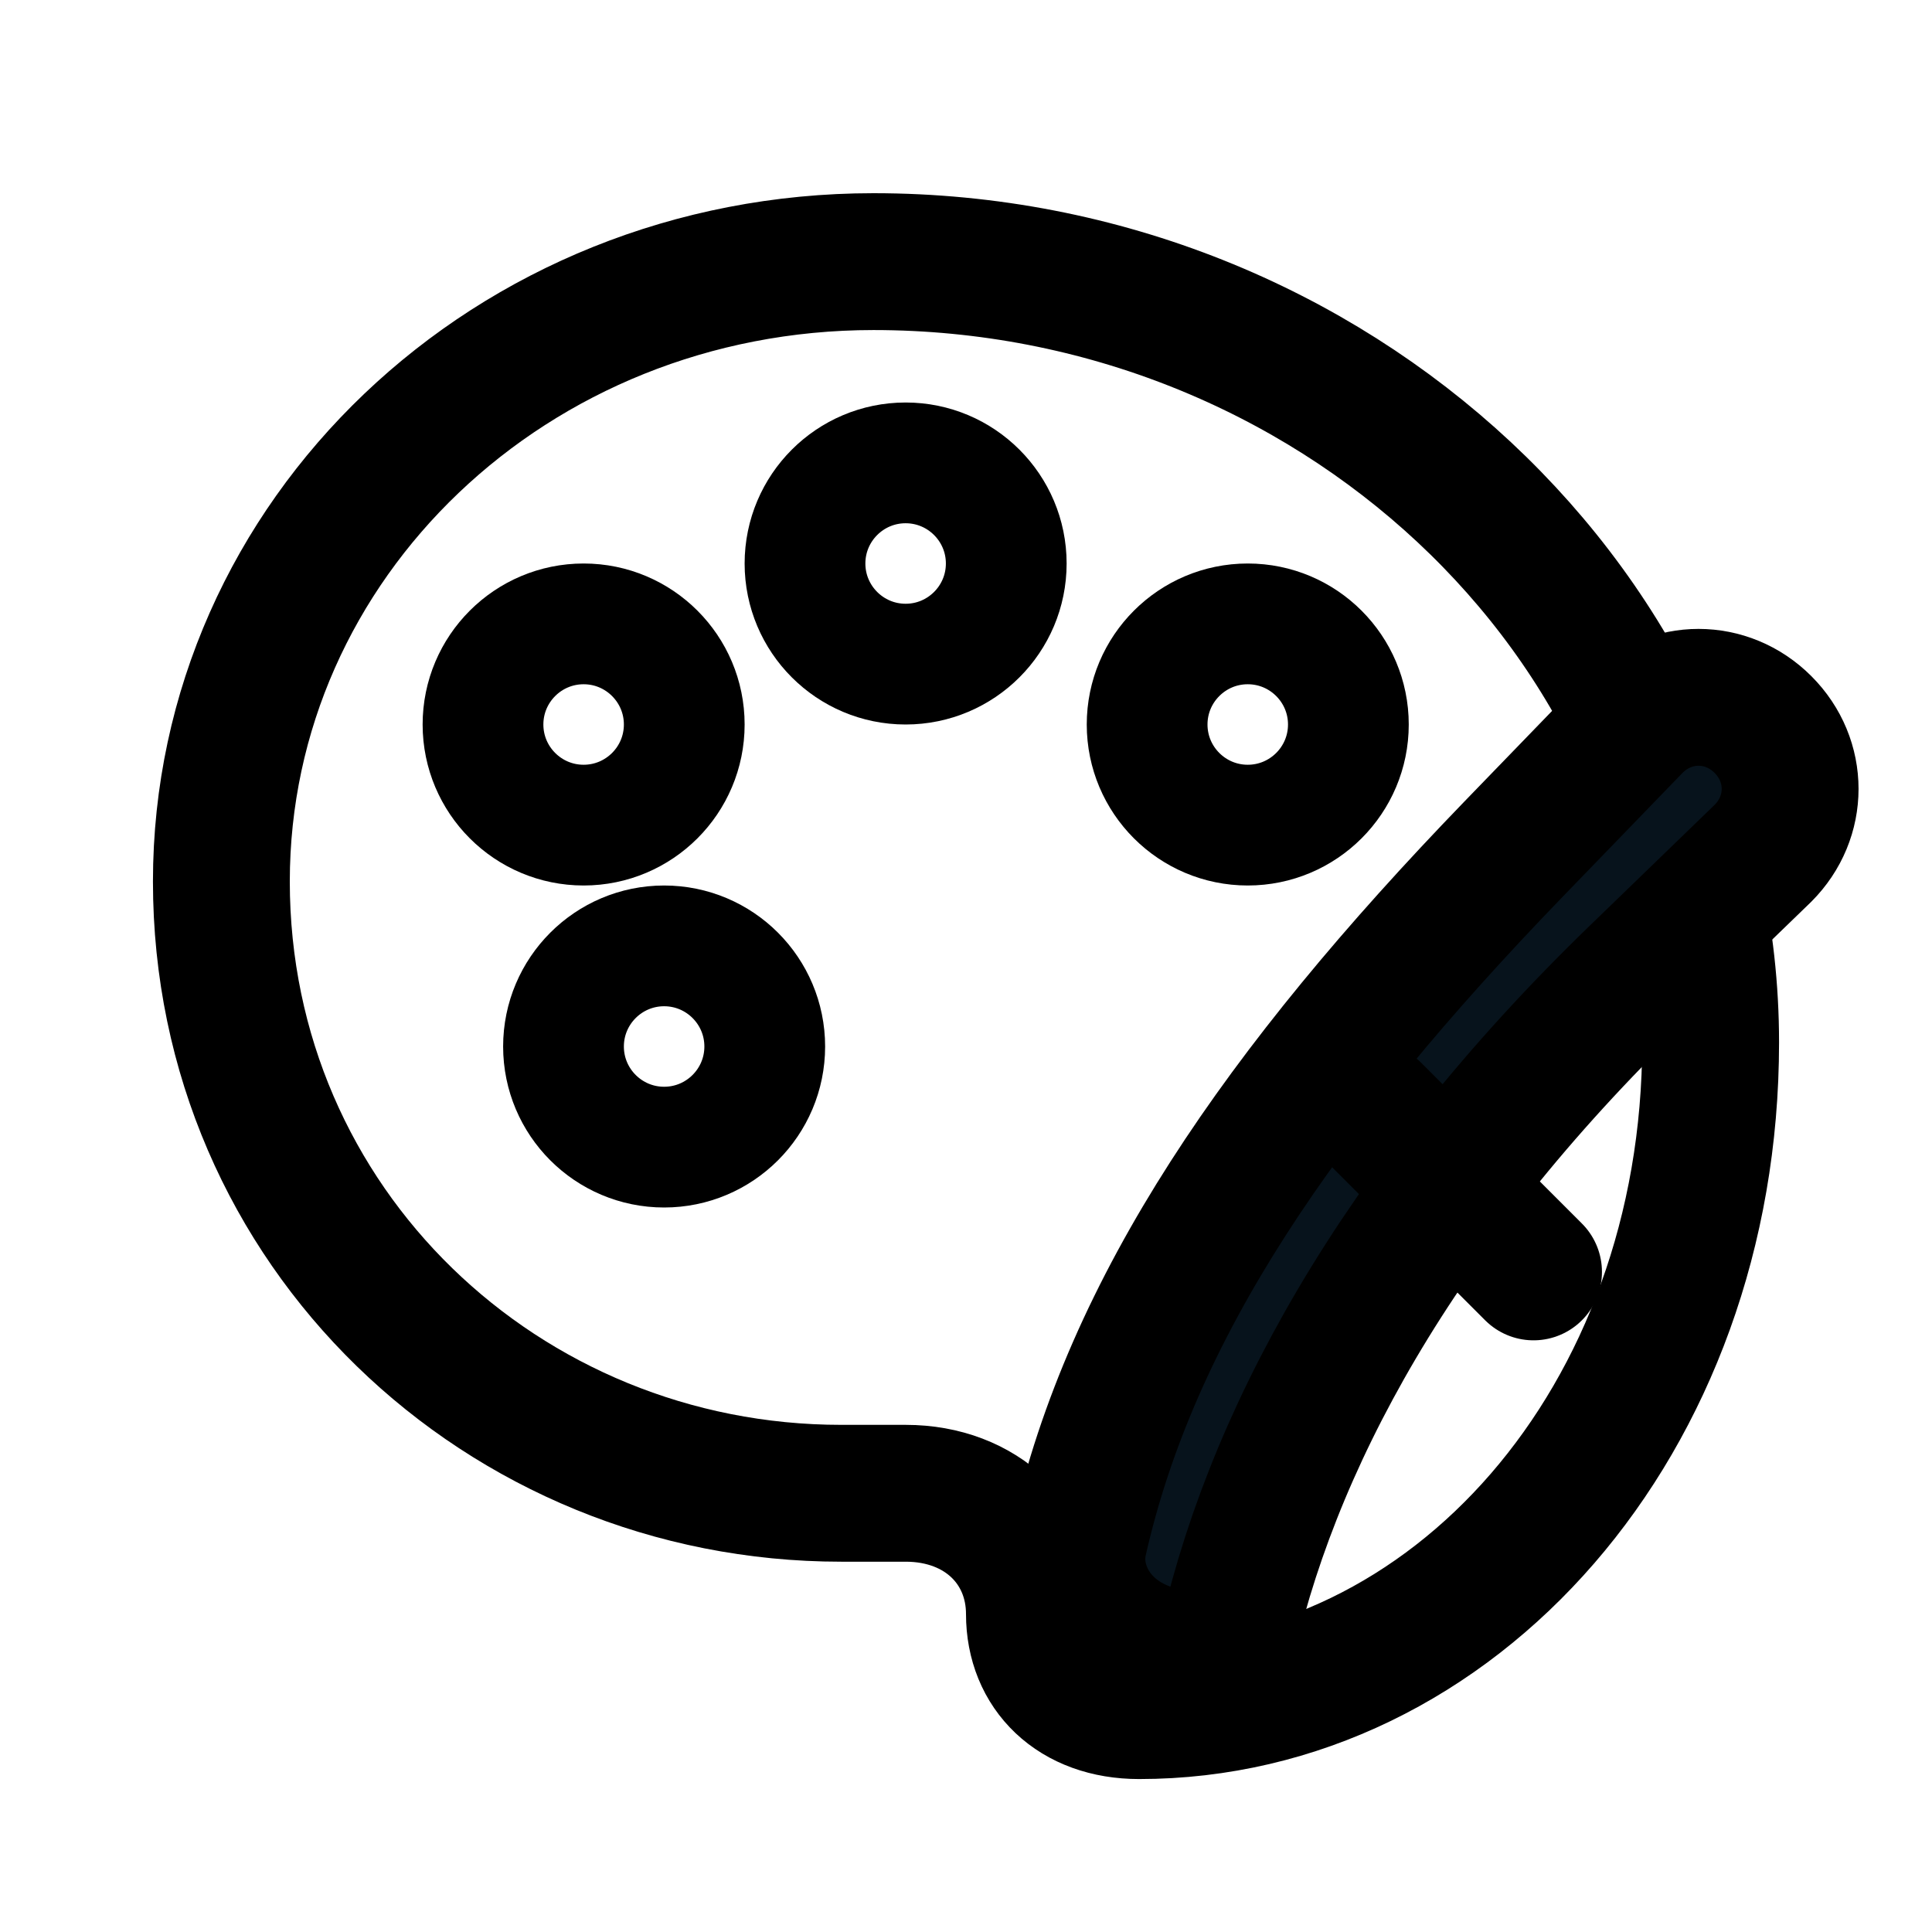
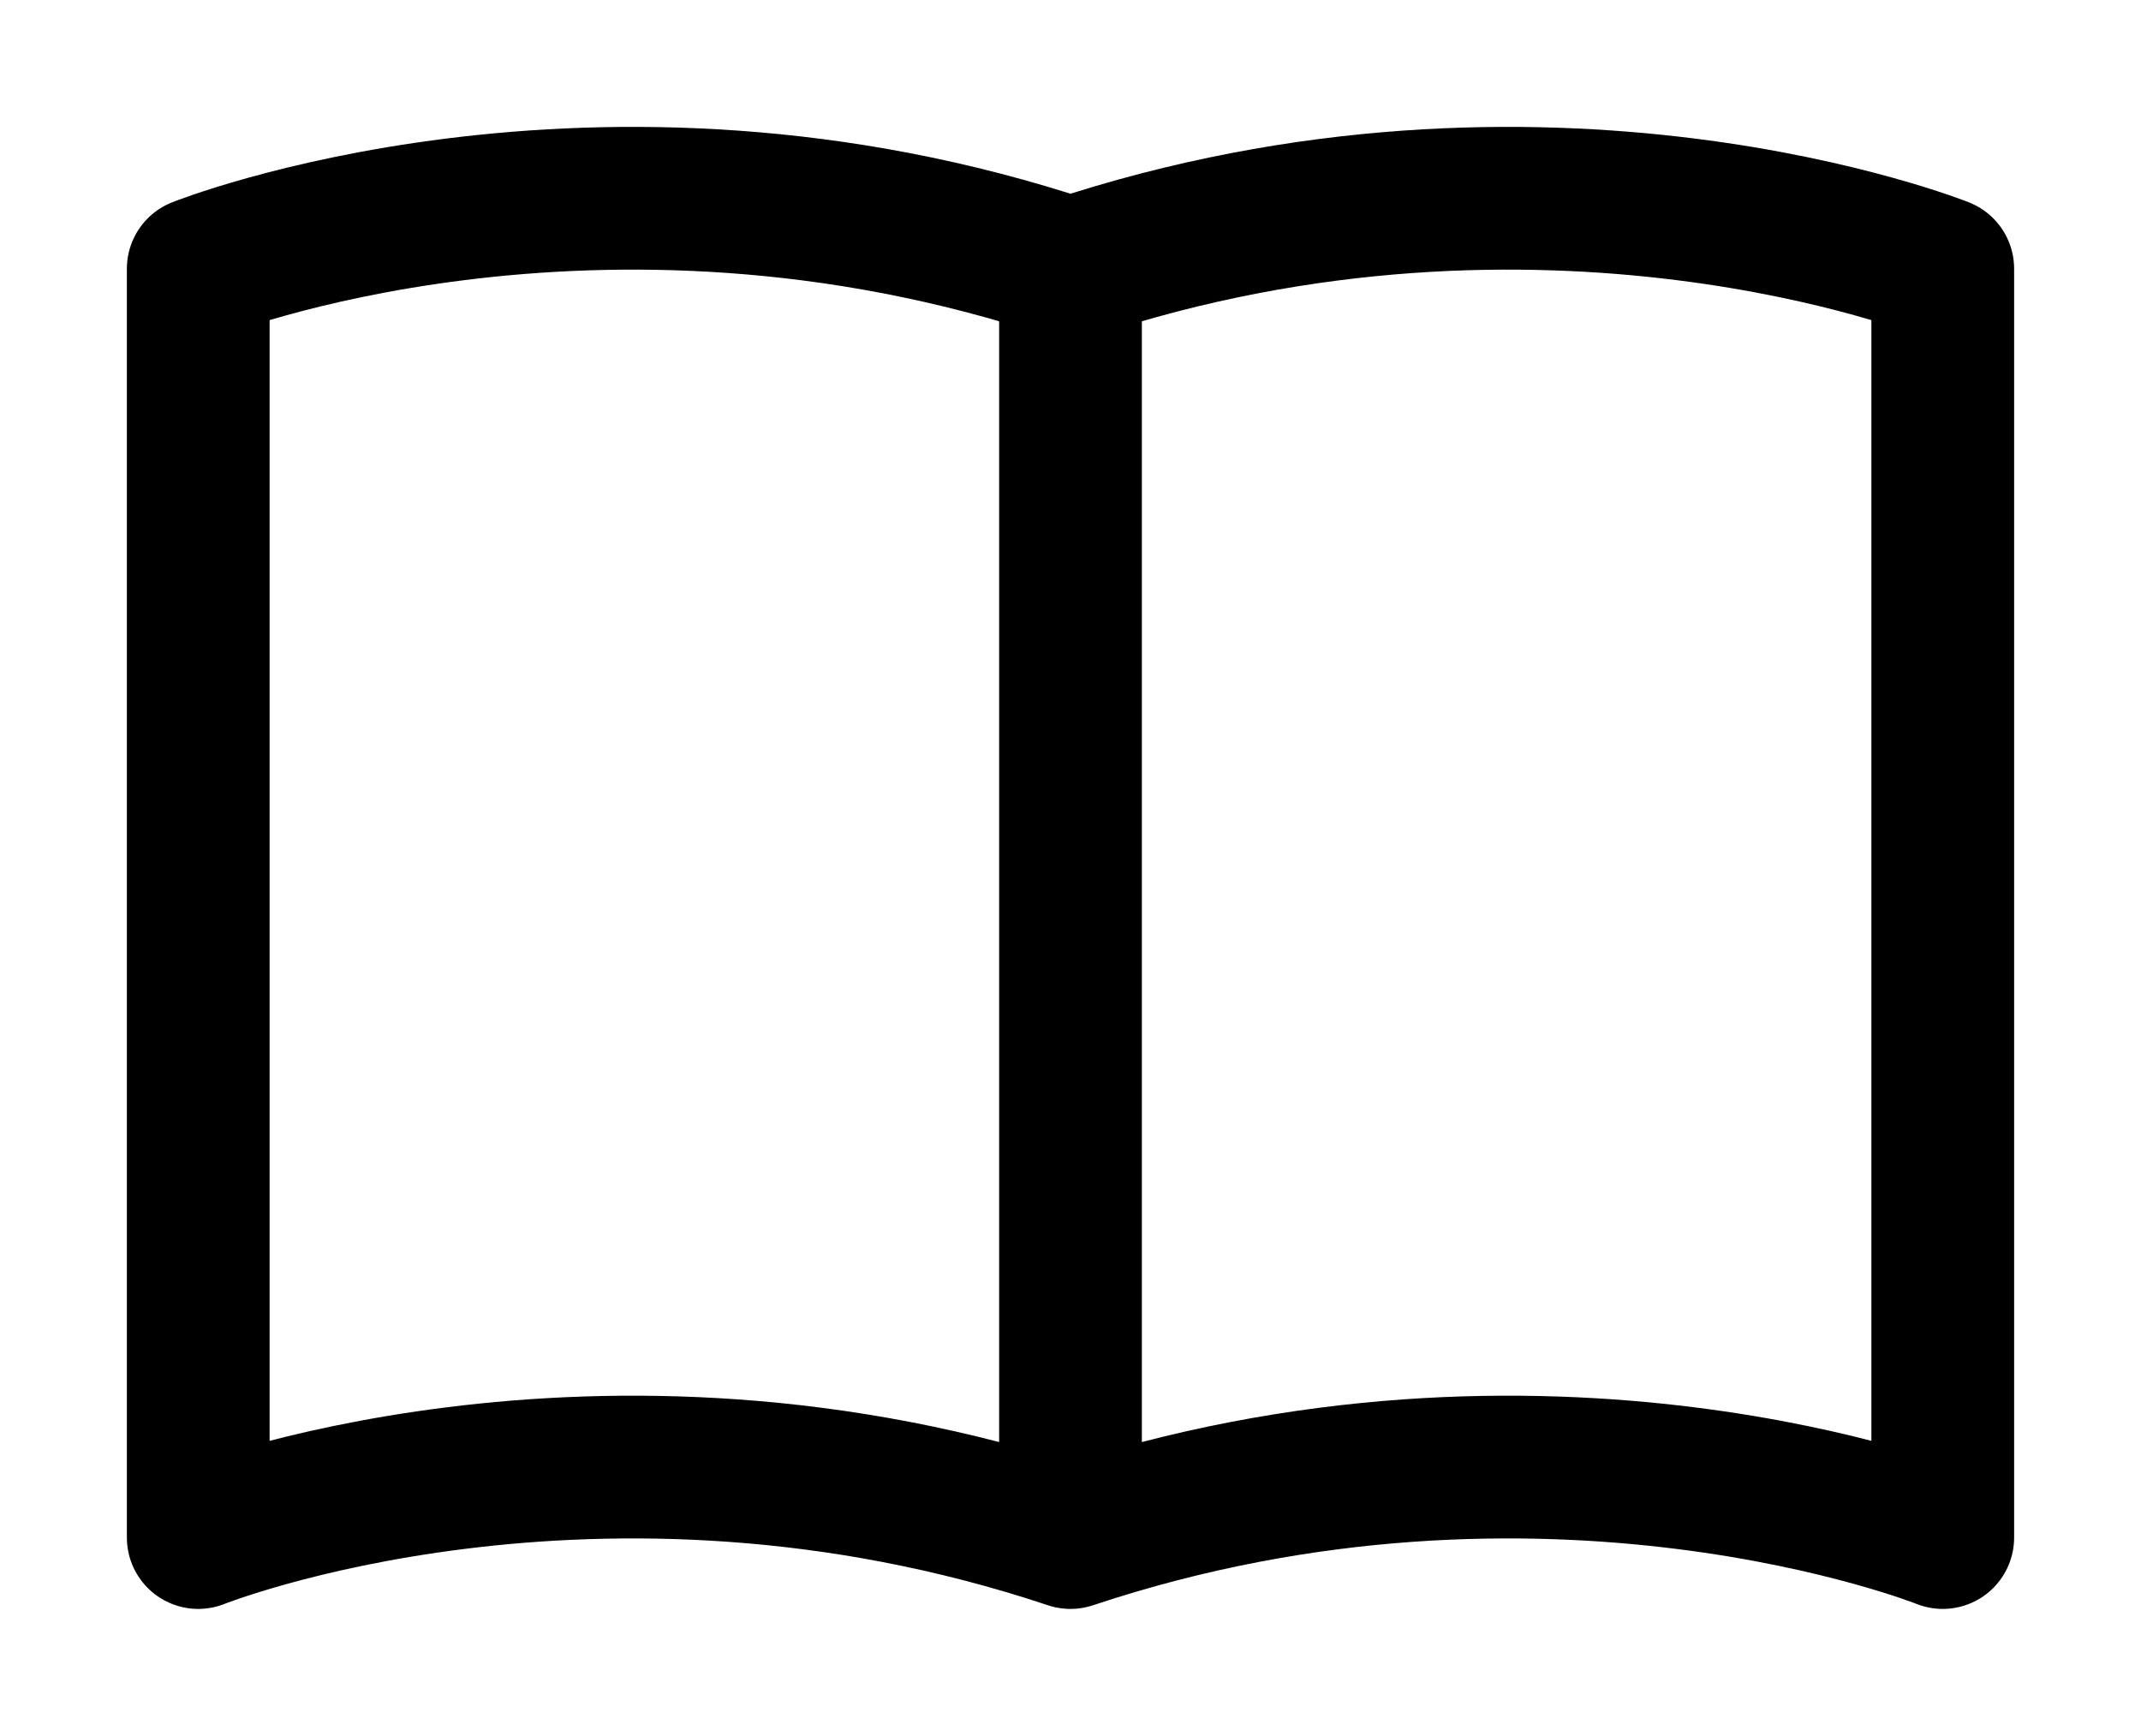
- <svg xmlns="http://www.w3.org/2000/svg" width="24" height="24" viewBox="0 0 24 24" fill="none" aria-hidden="true">
-   <path d="M10.85 3.25C6.35 3.25 2.75 6.7 2.75 10.95C2.75 15.25 6.25 18.55 10.45 18.55H11.25C12.2 18.55 12.85 19.2 12.85 20.05C12.85 20.75 13.35 21.25 14.15 21.25C18.05 21.25 21.25 17.65 21.25 12.95C21.25 7.65 16.55 3.25 10.85 3.25Z" stroke="currentColor" stroke-width="1.7" stroke-linecap="round" stroke-linejoin="round" />
-   <path d="M7.25 10.25C7.94 10.25 8.5 9.69 8.5 9C8.5 8.31 7.94 7.75 7.25 7.75C6.56 7.75 6 8.31 6 9C6 9.69 6.56 10.25 7.25 10.25Z" stroke="currentColor" stroke-width="1.5" />
-   <path d="M11.25 8.25C11.94 8.25 12.5 7.69 12.5 7C12.5 6.31 11.94 5.75 11.25 5.75C10.56 5.75 10 6.31 10 7C10 7.69 10.56 8.25 11.25 8.25Z" stroke="currentColor" stroke-width="1.5" />
-   <path d="M15.5 10.25C16.19 10.25 16.75 9.69 16.75 9C16.75 8.31 16.19 7.75 15.5 7.75C14.81 7.75 14.25 8.31 14.25 9C14.25 9.69 14.81 10.25 15.5 10.25Z" stroke="currentColor" stroke-width="1.5" />
-   <path d="M8.25 14.25C8.94 14.25 9.5 13.69 9.5 13C9.5 12.31 8.94 11.75 8.25 11.75C7.56 11.75 7 12.31 7 13C7 13.69 7.56 14.25 8.25 14.25Z" stroke="currentColor" stroke-width="1.5" />
-   <path d="M15.2 20.6C15.75 17.95 17.35 15 20.35 12.1L21.9 10.6C22.35 10.15 22.35 9.45 21.9 9C21.45 8.55 20.75 8.55 20.3 9L18.8 10.55C15.9 13.55 14.05 16.25 13.4 19.15C13.25 19.85 13.85 20.75 15.2 20.6Z" fill="#07131c" stroke="currentColor" stroke-width="1.7" stroke-linecap="round" stroke-linejoin="round" />
-   <path d="M17.05 13.8L19.05 15.8" stroke="currentColor" stroke-width="1.7" stroke-linecap="round" />
+ <svg xmlns="http://www.w3.org/2000/svg" width="27" height="21.89" viewBox="7.5 -2.5 27 21.89" fill="none">
+   <path d="M10 0.889C10 0.889 15 -1.111 21 0.889C27 -1.111 32 0.889 32 0.889V16.889C32 16.889 27 14.889 21 16.889C15 14.889 10 16.889 10 16.889V0.889Z" stroke="currentColor" stroke-width="1.8" stroke-linecap="round" stroke-linejoin="round" />
+   <path d="M21 0.889V16.889" stroke="currentColor" stroke-width="1.8" />
</svg>
